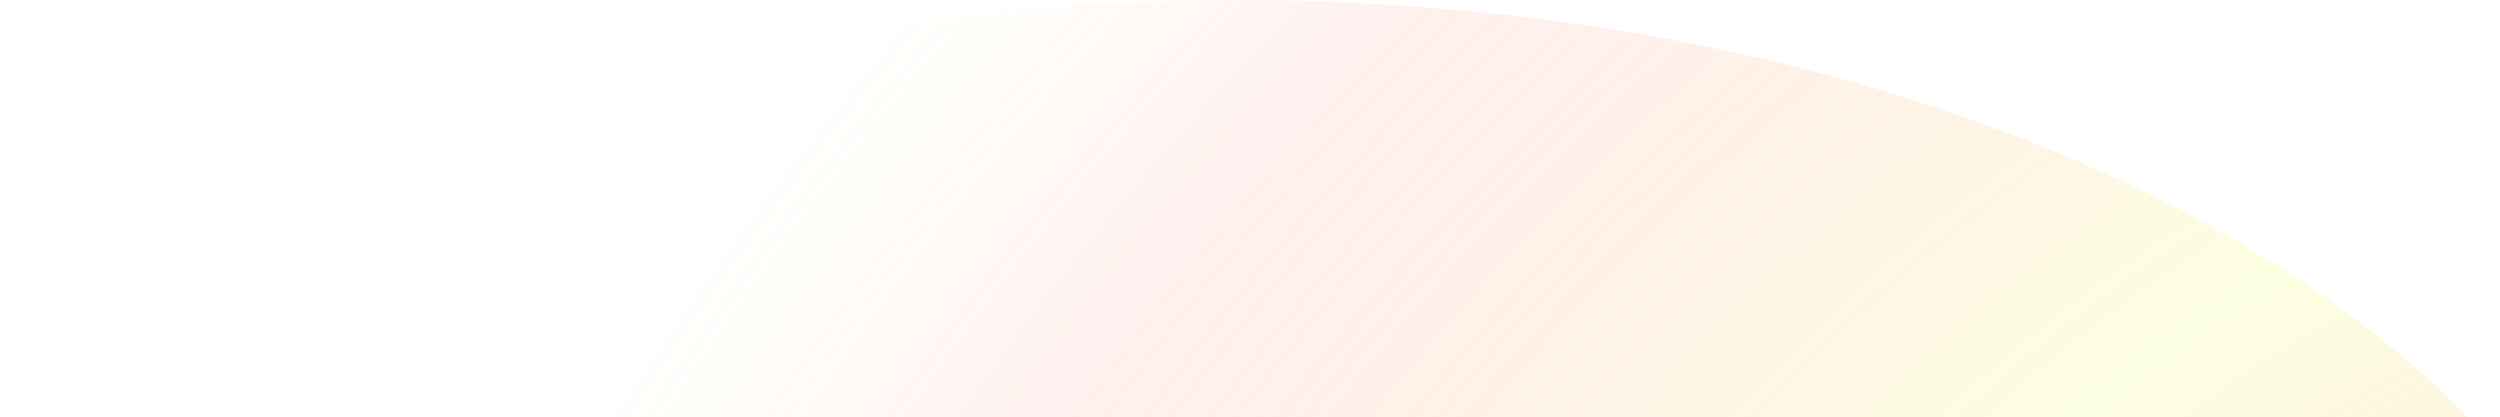
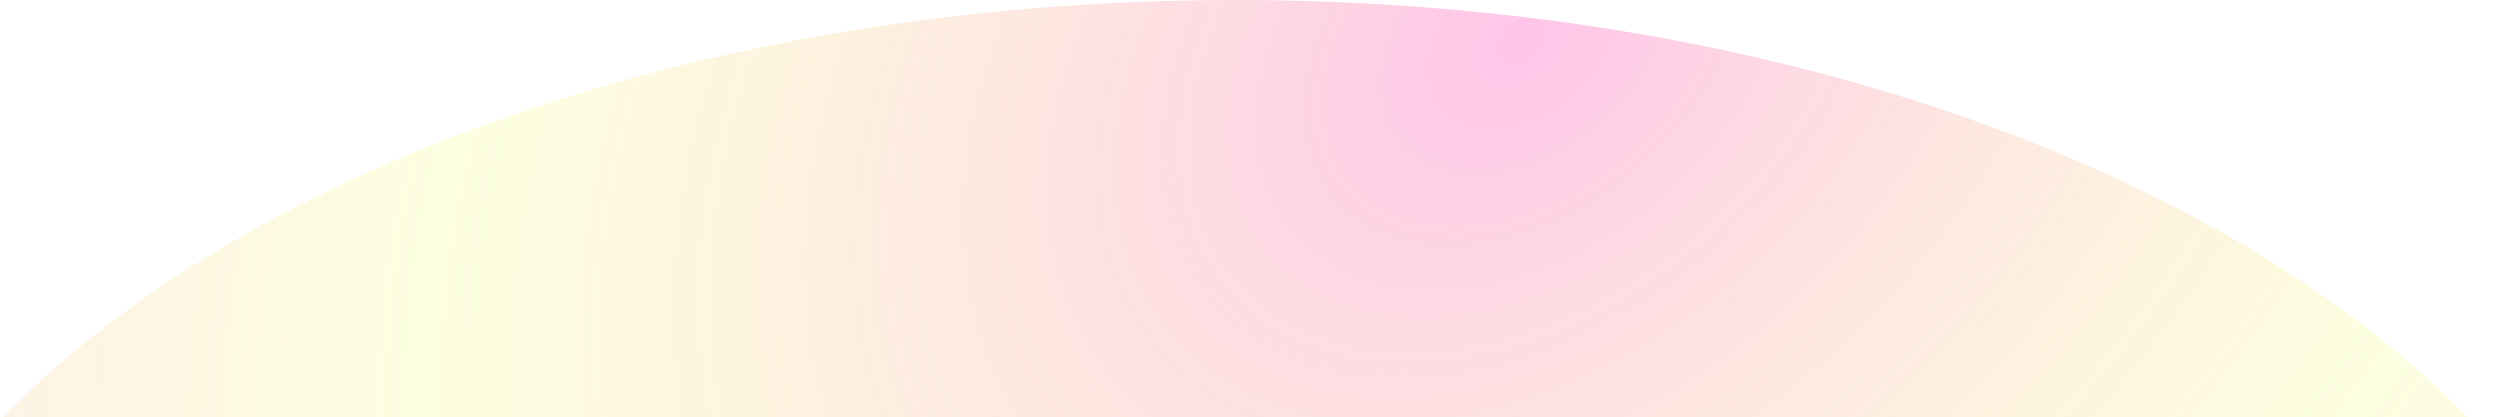
- <svg xmlns="http://www.w3.org/2000/svg" id="Layer_1" version="1.1" viewBox="0 0 1800 300">
+ <svg xmlns="http://www.w3.org/2000/svg" id="uuid-b842a44e-c292-444f-9c9c-ecaef84df387" viewBox="0 0 1800 300">
  <defs>
-     <style>
-       .st0 {
-         fill: url(#radial-gradient);
-         isolation: isolate;
-         opacity: .6;
-       }
-     </style>
-     <radialGradient id="radial-gradient" cx="-58.7" cy="649.9" fx="-58.7" fy="649.9" r="1" gradientTransform="translate(-925789.9 940932.3) rotate(48.2) scale(1407.1 -2028.3)" gradientUnits="userSpaceOnUse">
+     <radialGradient id="uuid-a3bd5dfc-7871-456a-bb0d-63989c0467ac" cx="-58.744" cy="649.88" fx="-58.744" fy="649.88" r="1" gradientTransform="translate(-925789.925 940932.341) rotate(48.1579) scale(1407.05 -2028.35)" gradientUnits="userSpaceOnUse">
      <stop offset="0" stop-color="#ff9dda" />
-       <stop offset=".4" stop-color="#f7ff9d" stop-opacity=".5" />
-       <stop offset=".8" stop-color="#ff8b7b" stop-opacity=".2" />
+       <stop offset=".44" stop-color="#f7ff9d" stop-opacity=".52" />
+       <stop offset=".84" stop-color="#ff8b7b" stop-opacity=".2" />
      <stop offset="1" stop-color="#f7ff9d" stop-opacity="0" />
    </radialGradient>
  </defs>
-   <ellipse class="st0" cx="889.5" cy="590.5" rx="1018.5" ry="590.5" />
+   <ellipse cx="889.5" cy="590.5" rx="1018.5" ry="590.5" style="fill:url(#uuid-a3bd5dfc-7871-456a-bb0d-63989c0467ac); isolation:isolate; opacity:.6;" />
</svg>
